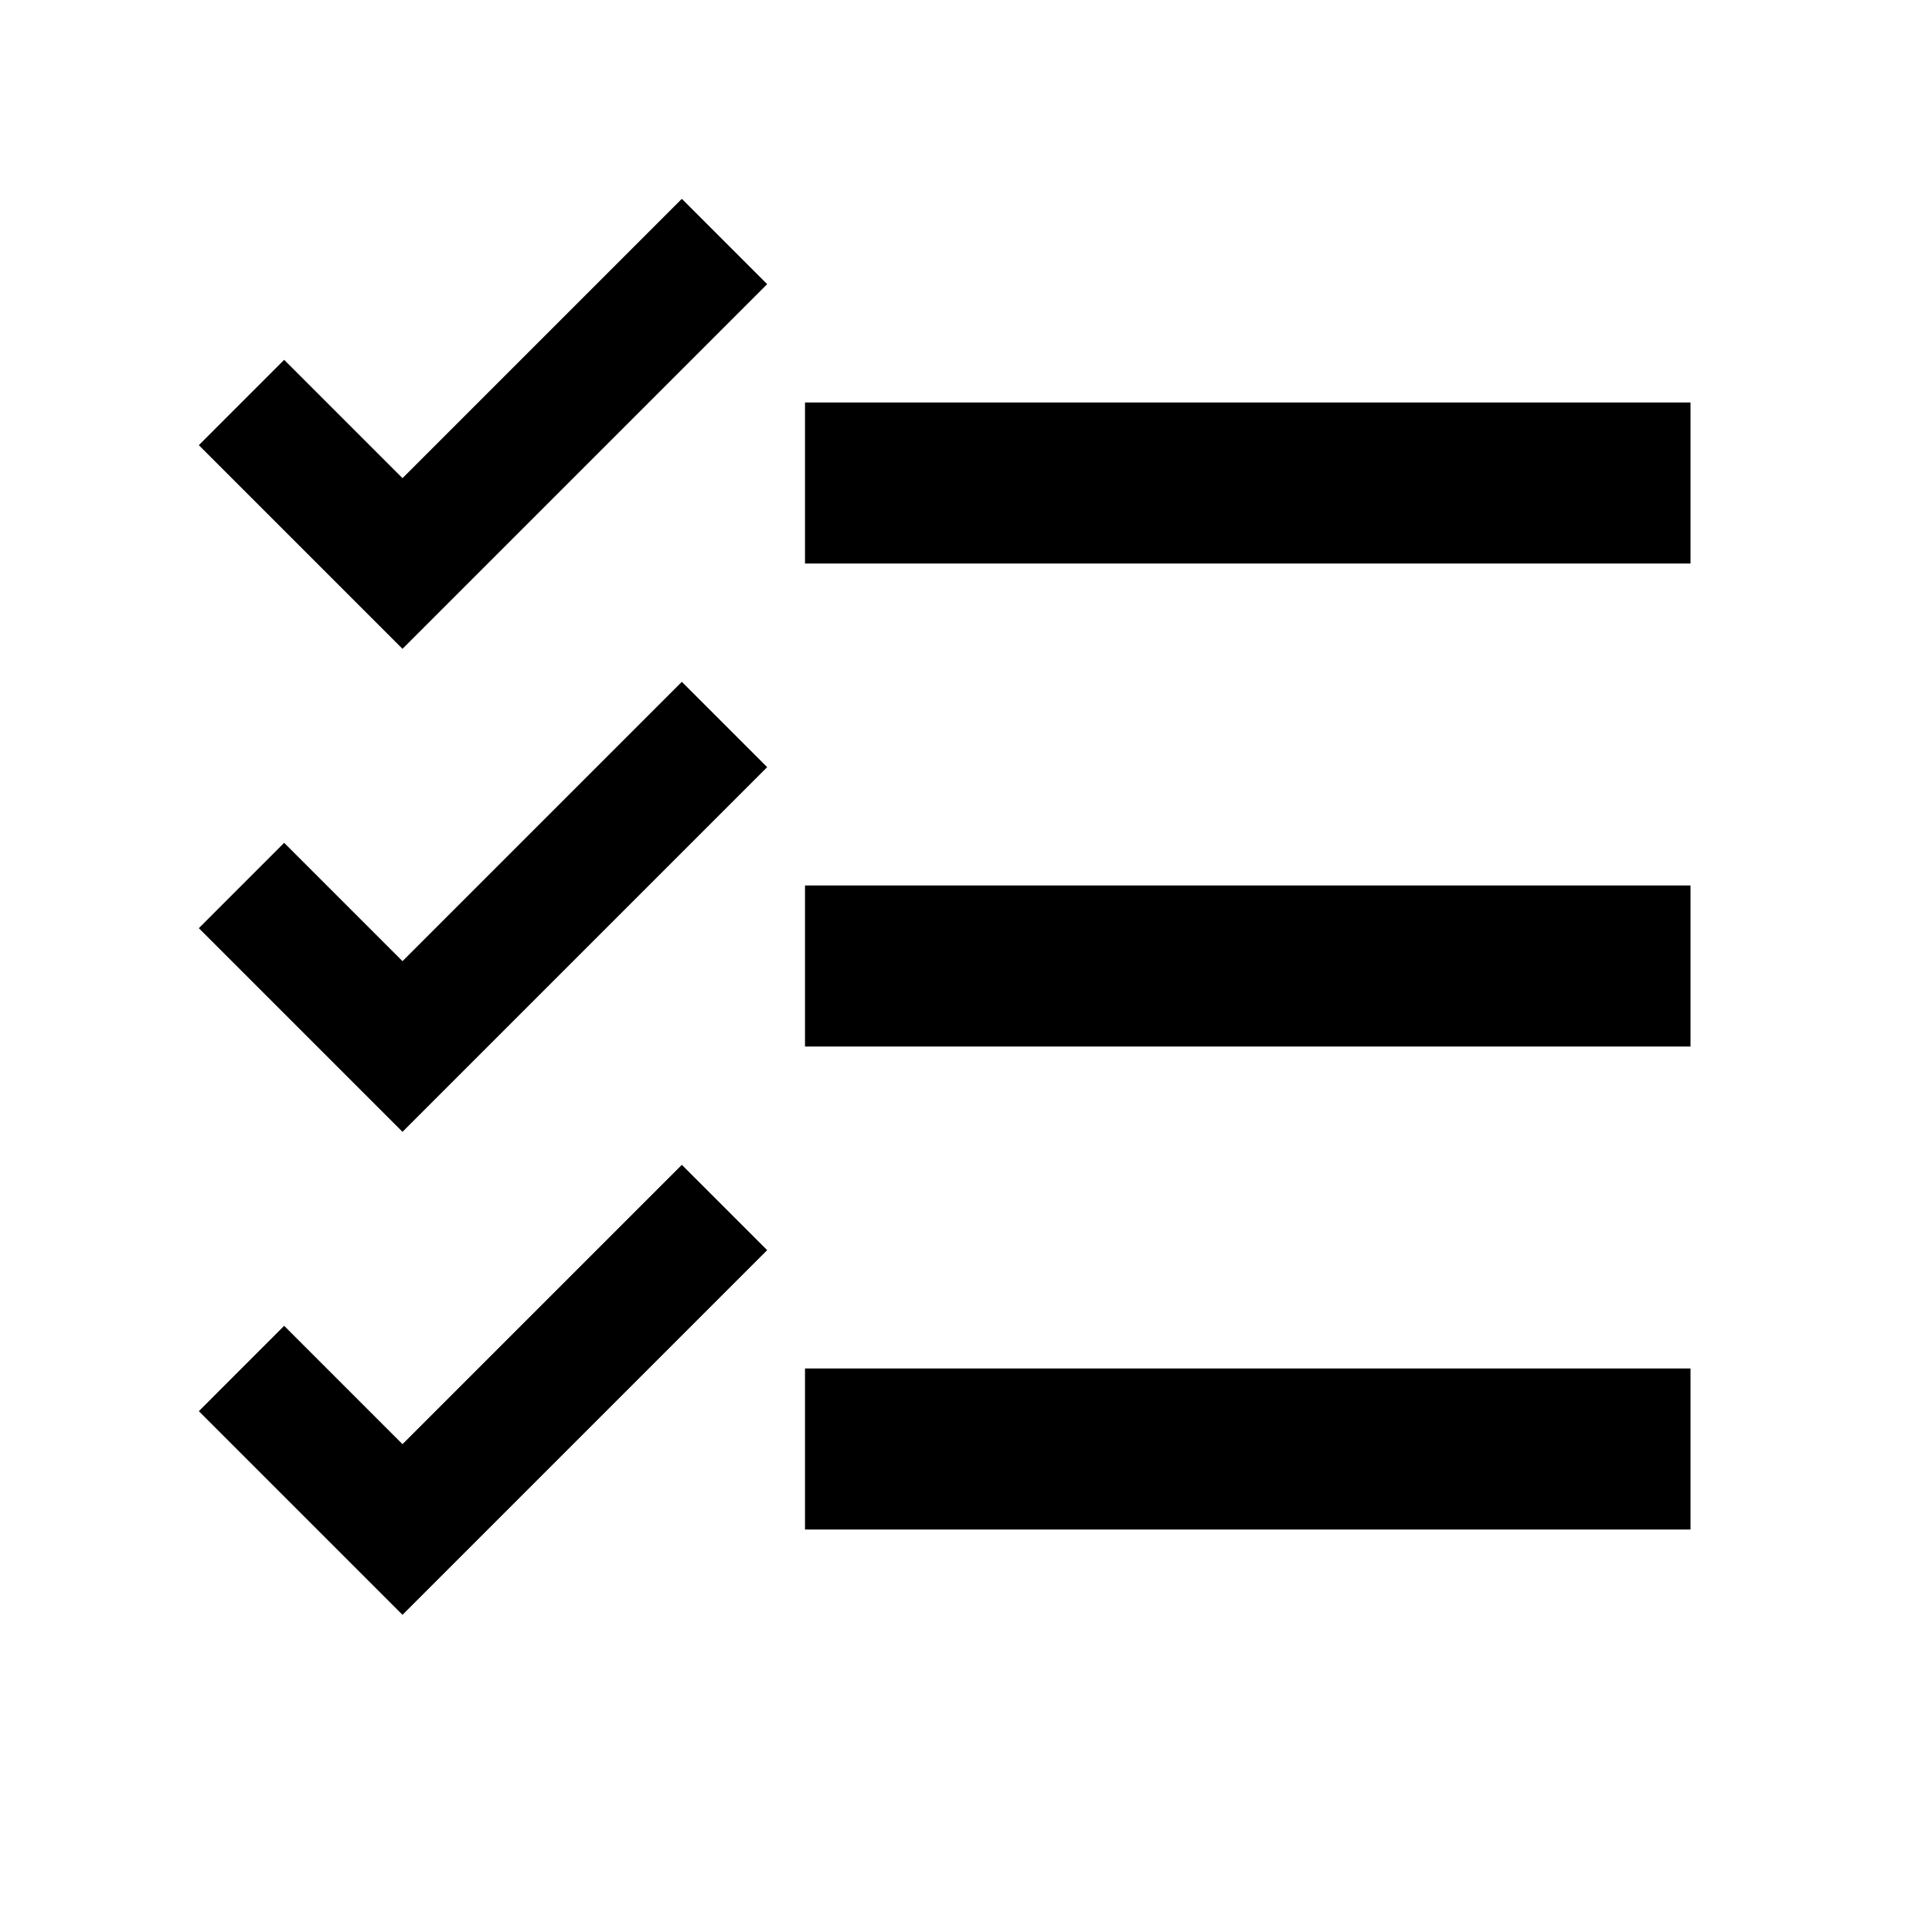
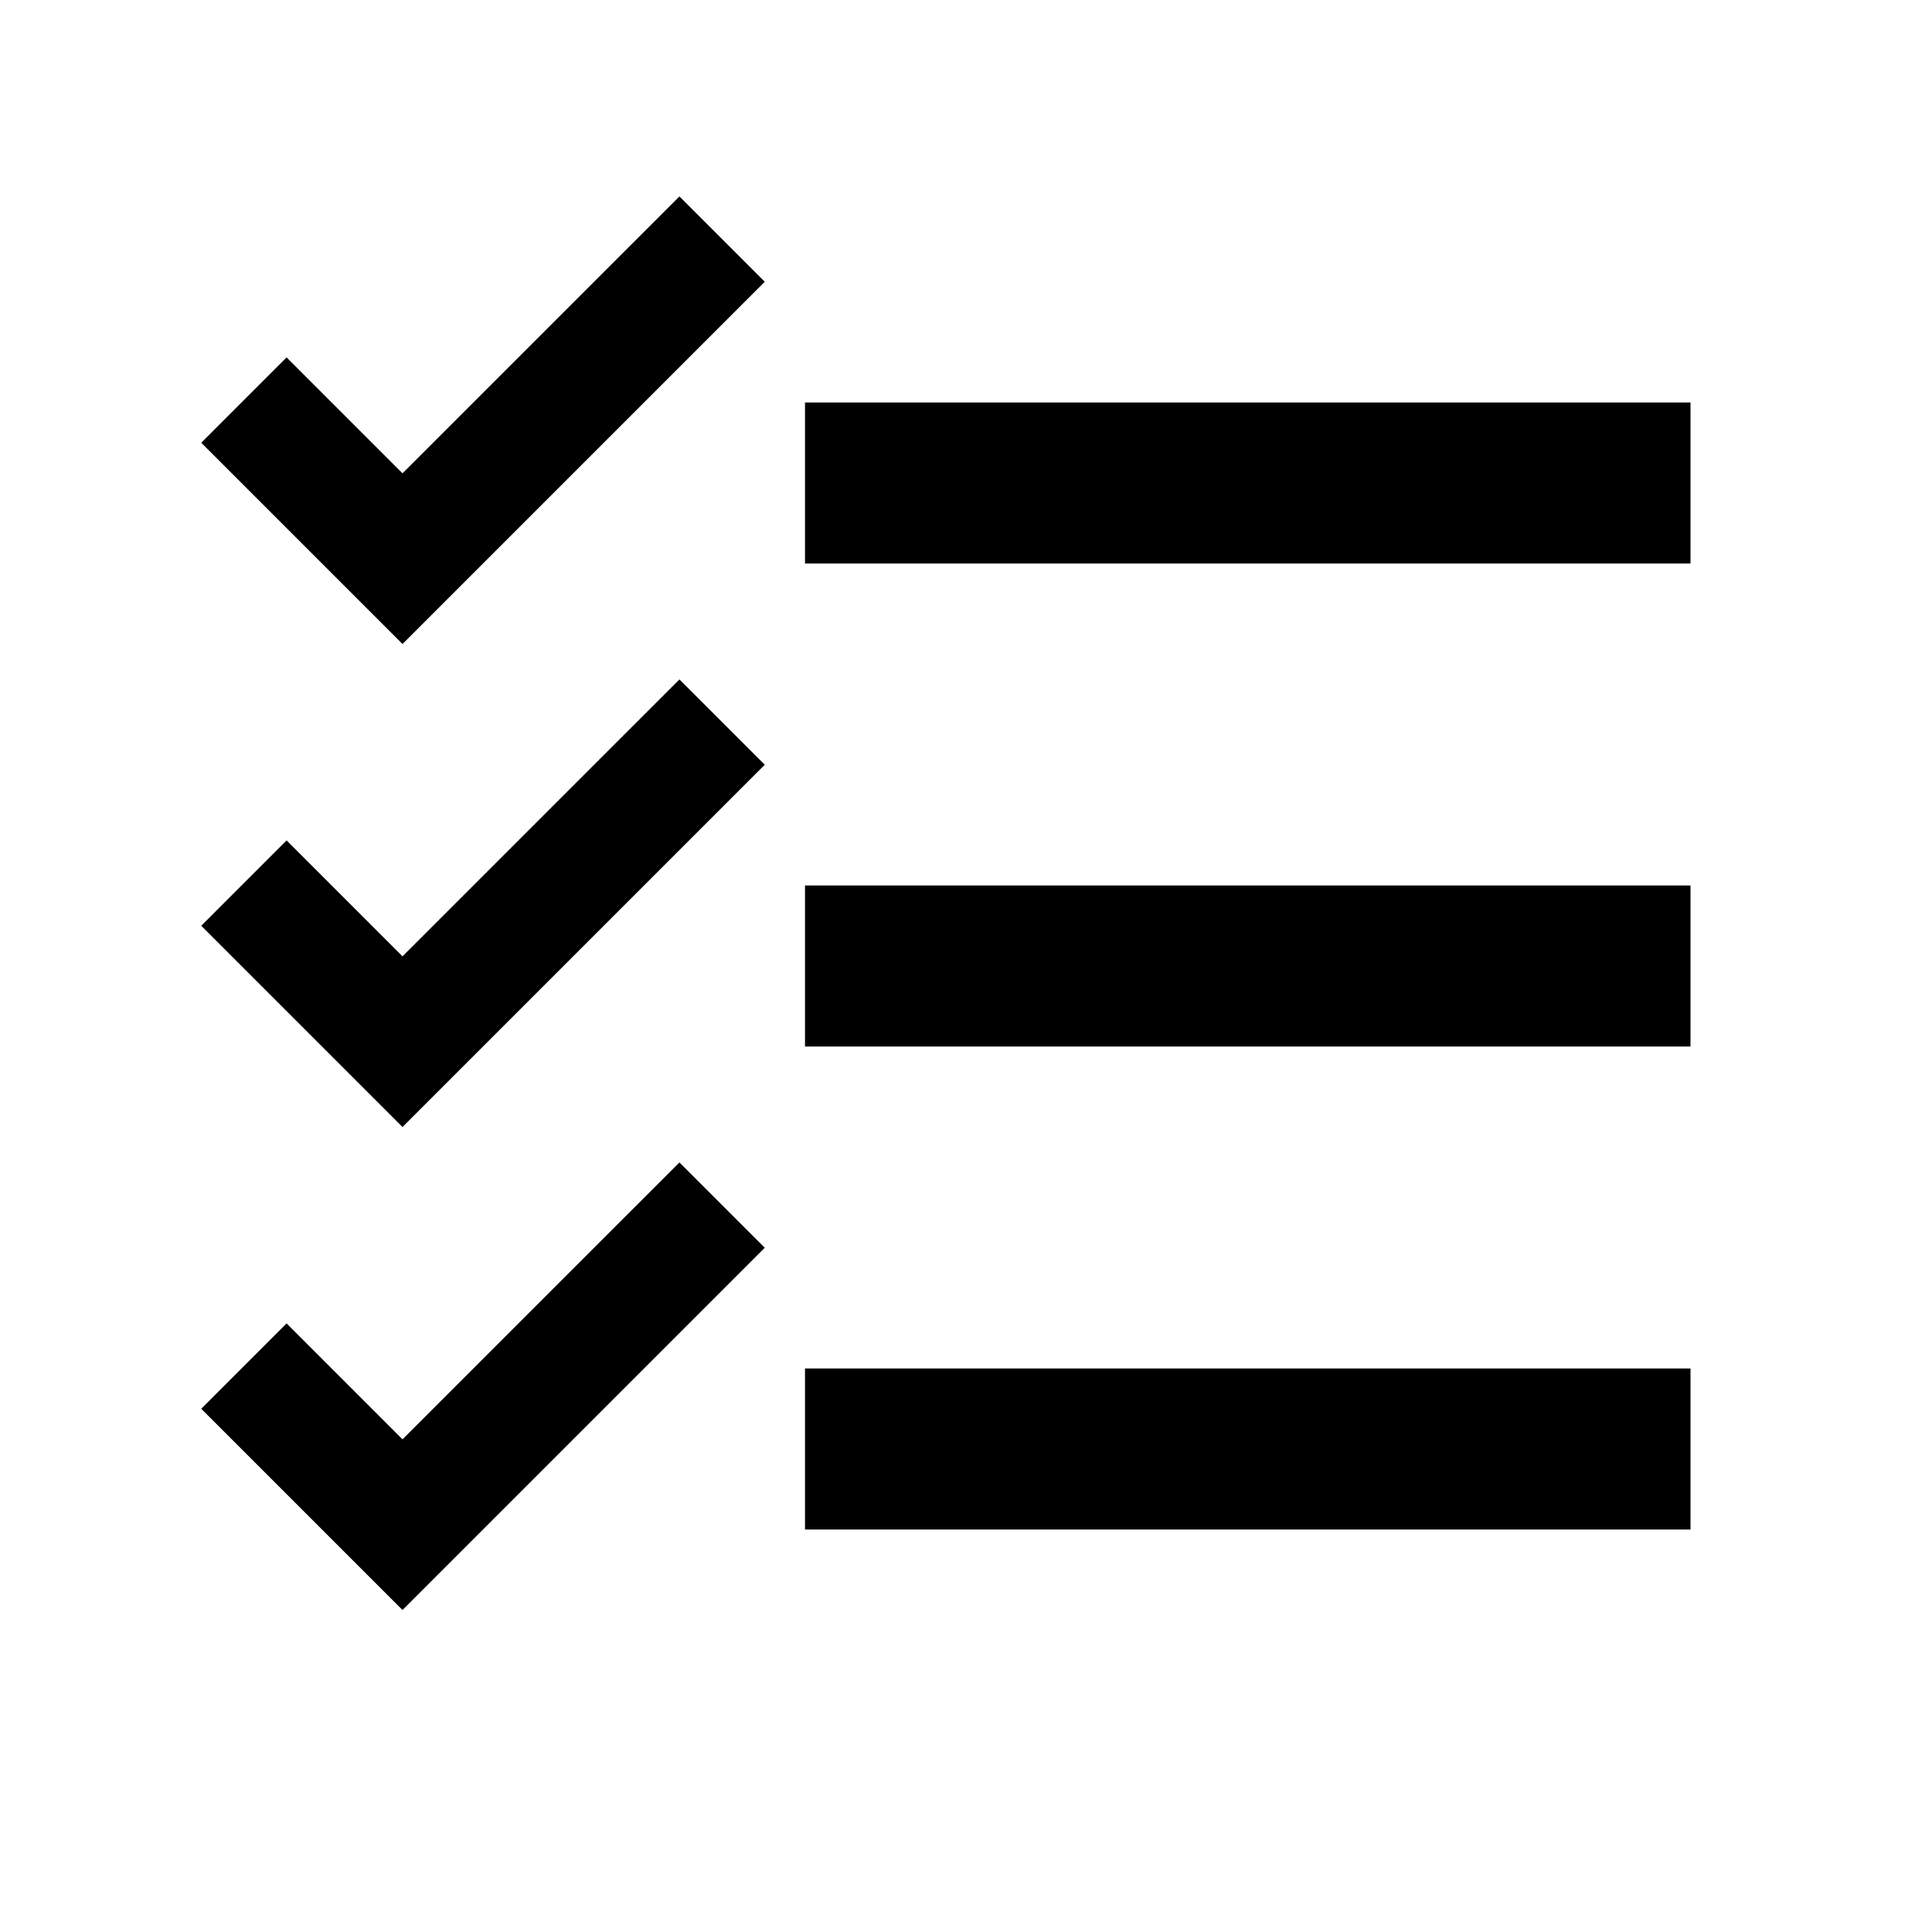
<svg xmlns="http://www.w3.org/2000/svg" viewBox="0 0 24 24" enable-background="new 0 0 24 24">
-   <path d="M10 19h11v-2H10v2zm0-6h11v-2H10v2zm0-8v2h11V5H10zM5 20.06l-2.53-2.53 1.06-1.06L5 17.94l3.47-3.47 1.06 1.06L5 20.06zm0-6l-2.53-2.53 1.06-1.06L5 11.94l3.47-3.47 1.06 1.06L5 14.06zm0-6L2.47 5.53l1.06-1.06L5 5.94l3.47-3.47 1.06 1.06L5 8.06z" />
+   <path d="M9.5 15.5L5 20l-2.5-2.5 1.06-1.06L5 17.88l3.44-3.44L9.5 15.5zM10 5v2h11V5H10zm0 14h11v-2H10v2zm0-6h11v-2H10v2zM8.44 8.44L5 11.88l-1.44-1.44L2.5 11.5 5 14l4.5-4.5-1.06-1.06zm0-6L5 5.88 3.56 4.44 2.5 5.5 5 8l4.5-4.5-1.06-1.06z" />
</svg>
